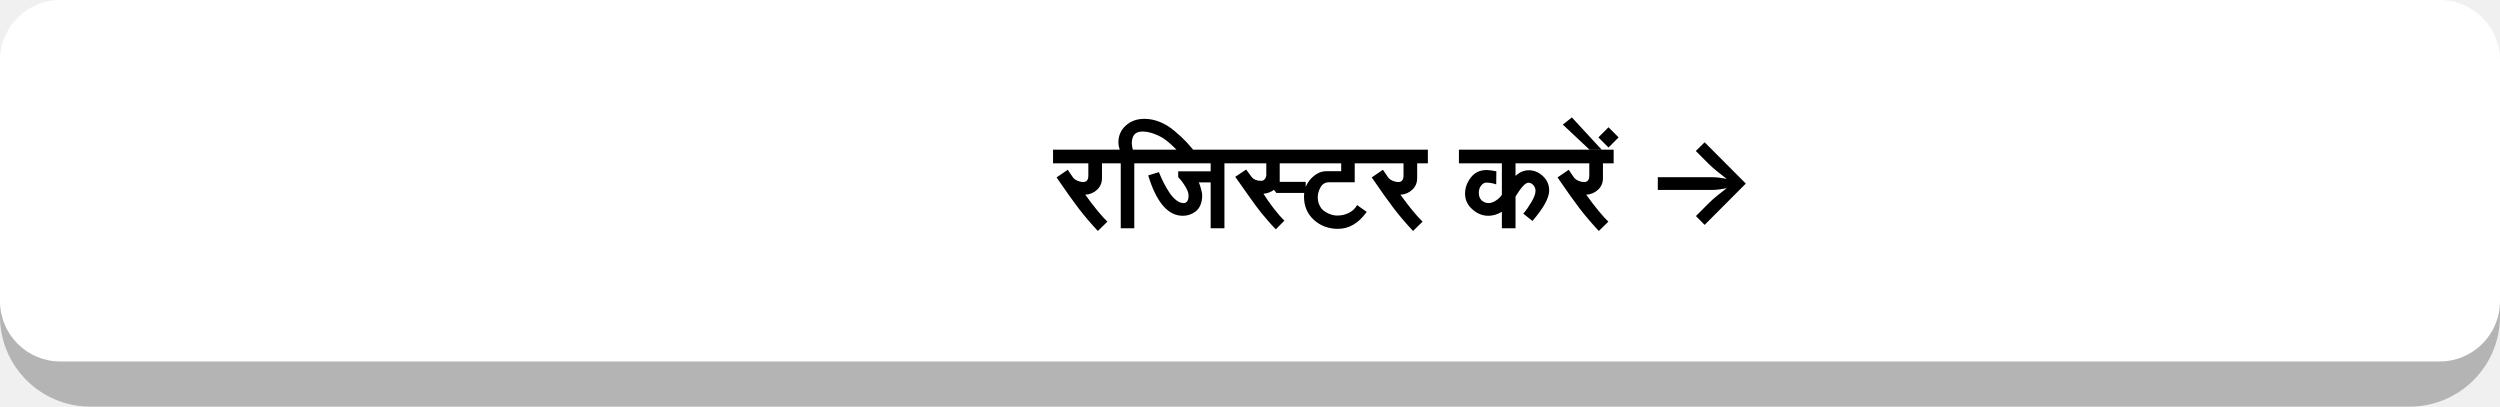
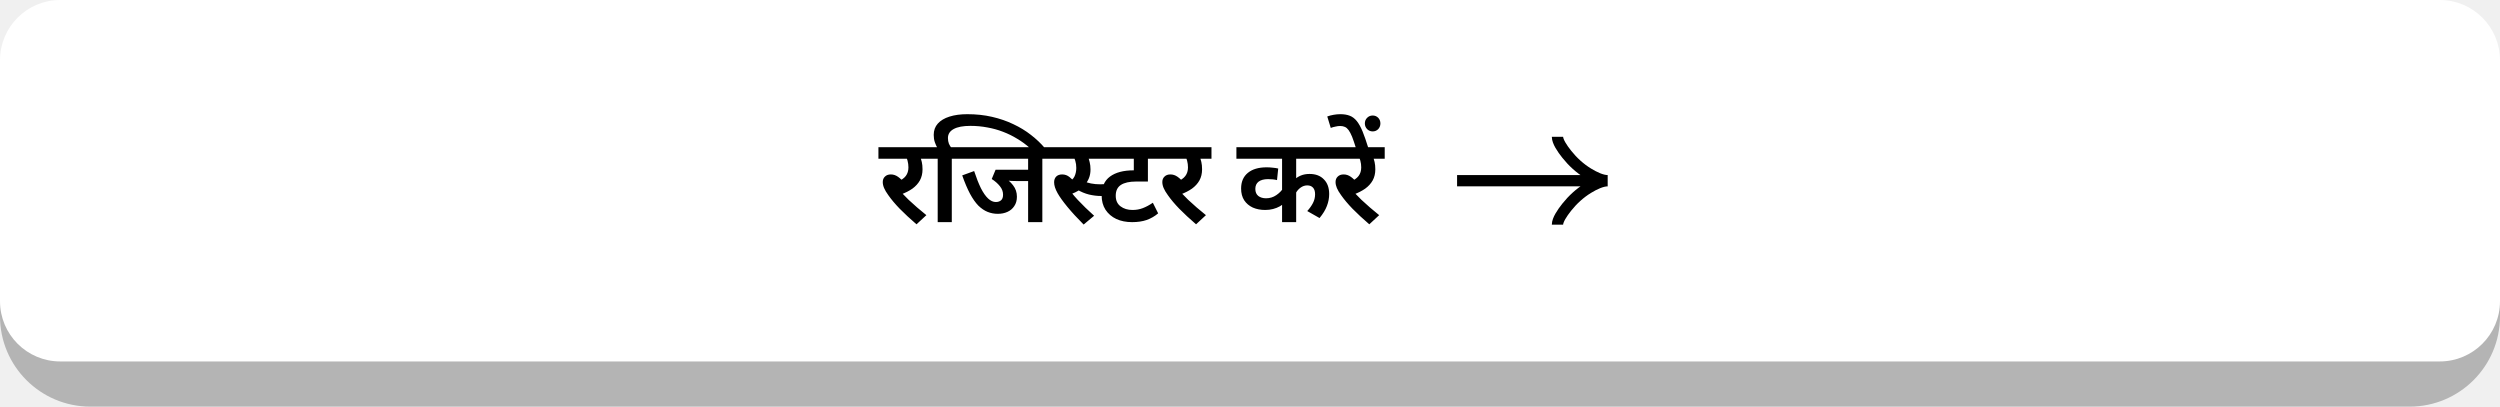
- <svg xmlns="http://www.w3.org/2000/svg" width="332" height="54" viewBox="0 0 332 54" fill="none">
-   <rect width="332" height="54" rx="12" fill="#B4B4B4" />
-   <rect width="332" height="48" rx="8" fill="white" />
-   <text x="140" y="30" font-family="system-ui, -apple-system, sans-serif" font-size="16" font-weight="600" fill="black">रजिस्टर करें  →</text>
+ <svg xmlns="http://www.w3.org/2000/svg" width="332" height="54" viewBox="39.872 791.227 332 54" fill="none">
+   <rect x="39.872" y="791.227" width="332" height="54" rx="12" fill="#B4B4B4" />
+   <path d="M126.211 812.667C127.291 812.667 128.239 812.853 129.055 813.225C129.871 813.597 130.567 814.149 131.143 814.881L129.757 816.483C129.265 815.859 128.725 815.403 128.137 815.115C127.561 814.815 126.889 814.665 126.121 814.665C125.617 814.665 125.197 814.731 124.861 814.863C124.537 814.995 124.297 815.169 124.141 815.385C123.997 815.601 123.925 815.841 123.925 816.105C123.925 816.429 124.051 816.705 124.303 816.933C124.555 817.149 124.987 817.329 125.599 817.473L127.813 817.977C128.989 818.241 129.829 818.637 130.333 819.165C130.849 819.681 131.107 820.353 131.107 821.181C131.107 821.961 130.903 822.633 130.495 823.197C130.087 823.749 129.517 824.175 128.785 824.475C128.053 824.763 127.213 824.907 126.265 824.907C125.437 824.907 124.675 824.811 123.979 824.619C123.295 824.415 122.683 824.139 122.143 823.791C121.603 823.443 121.153 823.041 120.793 822.585L122.197 820.911C122.473 821.295 122.815 821.637 123.223 821.937C123.631 822.237 124.093 822.477 124.609 822.657C125.137 822.825 125.689 822.909 126.265 822.909C126.757 822.909 127.171 822.855 127.507 822.747C127.855 822.627 128.113 822.465 128.281 822.261C128.461 822.045 128.551 821.787 128.551 821.487C128.551 821.175 128.443 820.911 128.227 820.695C128.023 820.467 127.639 820.293 127.075 820.173L124.663 819.633C123.967 819.465 123.367 819.249 122.863 818.985C122.371 818.709 121.993 818.361 121.729 817.941C121.477 817.509 121.351 816.999 121.351 816.411C121.351 815.703 121.543 815.067 121.927 814.503C122.311 813.939 122.863 813.495 123.583 813.171C124.315 812.835 125.191 812.667 126.211 812.667ZM136.091 812.973V821.793C136.091 822.225 136.199 822.543 136.415 822.747C136.643 822.939 136.949 823.035 137.333 823.035C137.633 823.035 137.897 822.993 138.125 822.909C138.353 822.813 138.557 822.687 138.737 822.531L139.133 824.169C138.845 824.397 138.485 824.577 138.053 824.709C137.621 824.841 137.165 824.907 136.685 824.907C136.085 824.907 135.551 824.817 135.083 824.637C134.627 824.457 134.267 824.169 134.003 823.773C133.751 823.377 133.625 822.849 133.625 822.189V813.657L136.091 812.973ZM138.971 815.727V817.563H131.969V815.727H138.971ZM145.557 818.985C145.557 818.469 145.407 818.067 145.107 817.779C144.819 817.491 144.435 817.347 143.955 817.347C143.511 817.347 143.121 817.461 142.785 817.689C142.449 817.917 142.203 818.295 142.047 818.823L139.941 818.175C140.145 817.383 140.589 816.747 141.273 816.267C141.969 815.787 142.899 815.547 144.063 815.547C144.855 815.547 145.545 815.673 146.133 815.925C146.721 816.165 147.177 816.531 147.501 817.023C147.837 817.515 148.005 818.133 148.005 818.877V822.531C148.005 822.987 148.221 823.215 148.653 823.215C148.857 823.215 149.049 823.185 149.229 823.125L149.085 824.655C148.773 824.811 148.383 824.889 147.915 824.889C147.495 824.889 147.117 824.817 146.781 824.673C146.445 824.529 146.181 824.313 145.989 824.025C145.797 823.725 145.701 823.353 145.701 822.909V822.837L146.133 822.765C146.061 823.221 145.863 823.611 145.539 823.935C145.215 824.247 144.819 824.487 144.351 824.655C143.895 824.823 143.421 824.907 142.929 824.907C142.317 824.907 141.789 824.817 141.345 824.637C140.901 824.445 140.559 824.169 140.319 823.809C140.079 823.449 139.959 823.005 139.959 822.477C139.959 821.805 140.175 821.259 140.607 820.839C141.039 820.407 141.657 820.113 142.461 819.957L145.845 819.273L145.827 820.803L143.667 821.235C143.259 821.319 142.947 821.433 142.731 821.577C142.527 821.709 142.425 821.931 142.425 822.243C142.425 822.543 142.533 822.771 142.749 822.927C142.977 823.083 143.247 823.161 143.559 823.161C143.811 823.161 144.057 823.131 144.297 823.071C144.537 823.011 144.753 822.915 144.945 822.783C145.137 822.651 145.287 822.471 145.395 822.243C145.503 822.015 145.557 821.739 145.557 821.415V818.985ZM150.463 824.727V815.727H152.605L152.767 817.491C153.007 816.867 153.355 816.387 153.811 816.051C154.279 815.715 154.861 815.547 155.557 815.547C155.761 815.547 155.947 815.565 156.115 815.601C156.283 815.637 156.421 815.685 156.529 815.745L156.241 817.815C156.121 817.767 155.971 817.731 155.791 817.707C155.623 817.683 155.401 817.671 155.125 817.671C154.765 817.671 154.417 817.761 154.081 817.941C153.745 818.109 153.469 818.373 153.253 818.733C153.037 819.081 152.929 819.525 152.929 820.065V824.727H150.463ZM160.609 812.973V821.793C160.609 822.225 160.717 822.543 160.933 822.747C161.161 822.939 161.467 823.035 161.851 823.035C162.151 823.035 162.415 822.993 162.643 822.909C162.871 822.813 163.075 822.687 163.255 822.531L163.651 824.169C163.363 824.397 163.003 824.577 162.571 824.709C162.139 824.841 161.683 824.907 161.203 824.907C160.603 824.907 160.069 824.817 159.601 824.637C159.145 824.457 158.785 824.169 158.521 823.773C158.269 823.377 158.143 822.849 158.143 822.189V813.657L160.609 812.973ZM163.489 815.727V817.563H156.487V815.727H163.489ZM172.192 824.727L168.736 812.847H171.382L173.722 822.657L176.098 812.847H178.474L180.886 822.657L183.208 812.847H185.746L182.29 824.727H179.5L177.844 818.247L177.286 815.439H177.25L176.692 818.247L175.054 824.727H172.192ZM191.518 818.985C191.518 818.469 191.368 818.067 191.068 817.779C190.78 817.491 190.396 817.347 189.916 817.347C189.472 817.347 189.082 817.461 188.746 817.689C188.41 817.917 188.164 818.295 188.008 818.823L185.902 818.175C186.106 817.383 186.55 816.747 187.234 816.267C187.93 815.787 188.86 815.547 190.024 815.547C190.816 815.547 191.506 815.673 192.094 815.925C192.682 816.165 193.138 816.531 193.462 817.023C193.798 817.515 193.966 818.133 193.966 818.877V822.531C193.966 822.987 194.182 823.215 194.614 823.215C194.818 823.215 195.01 823.185 195.19 823.125L195.046 824.655C194.734 824.811 194.344 824.889 193.876 824.889C193.456 824.889 193.078 824.817 192.742 824.673C192.406 824.529 192.142 824.313 191.95 824.025C191.758 823.725 191.662 823.353 191.662 822.909V822.837L192.094 822.765C192.022 823.221 191.824 823.611 191.5 823.935C191.176 824.247 190.78 824.487 190.312 824.655C189.856 824.823 189.382 824.907 188.89 824.907C188.278 824.907 187.75 824.817 187.306 824.637C186.862 824.445 186.52 824.169 186.28 823.809C186.04 823.449 185.92 823.005 185.92 822.477C185.92 821.805 186.136 821.259 186.568 820.839C187 820.407 187.618 820.113 188.422 819.957L191.806 819.273L191.788 820.803L189.628 821.235C189.22 821.319 188.908 821.433 188.692 821.577C188.488 821.709 188.386 821.931 188.386 822.243C188.386 822.543 188.494 822.771 188.71 822.927C188.938 823.083 189.208 823.161 189.52 823.161C189.772 823.161 190.018 823.131 190.258 823.071C190.498 823.011 190.714 822.915 190.906 822.783C191.098 822.651 191.248 822.471 191.356 822.243C191.464 822.015 191.518 821.739 191.518 821.415V818.985ZM199.259 812.973V821.793C199.259 822.225 199.367 822.543 199.583 822.747C199.811 822.939 200.117 823.035 200.501 823.035C200.801 823.035 201.065 822.993 201.293 822.909C201.521 822.813 201.725 822.687 201.905 822.531L202.301 824.169C202.013 824.397 201.653 824.577 201.221 824.709C200.789 824.841 200.333 824.907 199.853 824.907C199.253 824.907 198.719 824.817 198.251 824.637C197.795 824.457 197.435 824.169 197.171 823.773C196.919 823.377 196.793 822.849 196.793 822.189V813.657L199.259 812.973ZM202.139 815.727V817.563H195.137V815.727H202.139ZM207.593 815.547C208.397 815.547 209.075 815.667 209.627 815.907C210.191 816.135 210.641 816.453 210.977 816.861C211.325 817.257 211.571 817.701 211.715 818.193L209.411 819.021C209.291 818.481 209.087 818.073 208.799 817.797C208.511 817.521 208.121 817.383 207.629 817.383C207.173 817.383 206.783 817.491 206.459 817.707C206.135 817.911 205.889 818.229 205.721 818.661C205.553 819.081 205.469 819.609 205.469 820.245C205.469 820.881 205.553 821.409 205.721 821.829C205.901 822.249 206.153 822.561 206.477 822.765C206.813 822.969 207.203 823.071 207.647 823.071C208.007 823.071 208.313 823.011 208.565 822.891C208.817 822.759 209.021 822.573 209.177 822.333C209.345 822.093 209.459 821.805 209.519 821.469L211.751 822.189C211.619 822.729 211.373 823.203 211.013 823.611C210.653 824.019 210.191 824.337 209.627 824.565C209.063 824.793 208.409 824.907 207.665 824.907C206.741 824.907 205.925 824.721 205.217 824.349C204.509 823.977 203.963 823.443 203.579 822.747C203.195 822.051 203.003 821.211 203.003 820.227C203.003 819.243 203.195 818.403 203.579 817.707C203.963 817.011 204.503 816.477 205.199 816.105C205.895 815.733 206.693 815.547 207.593 815.547ZM213.367 824.727V811.785H215.833V817.257C216.121 816.681 216.517 816.255 217.021 815.979C217.525 815.691 218.095 815.547 218.731 815.547C219.355 815.547 219.907 815.667 220.387 815.907C220.879 816.147 221.263 816.513 221.539 817.005C221.827 817.485 221.971 818.091 221.971 818.823V824.727H219.505V819.543C219.505 818.763 219.355 818.229 219.055 817.941C218.755 817.641 218.371 817.491 217.903 817.491C217.555 817.491 217.219 817.575 216.895 817.743C216.583 817.899 216.325 818.163 216.121 818.535C215.929 818.895 215.833 819.375 215.833 819.975V824.727H213.367ZM225.454 814.431C224.938 814.431 224.554 814.323 224.302 814.107C224.05 813.879 223.924 813.549 223.924 813.117C223.924 812.673 224.05 812.343 224.302 812.127C224.554 811.899 224.938 811.785 225.454 811.785C225.97 811.785 226.354 811.899 226.606 812.127C226.858 812.343 226.984 812.673 226.984 813.117C226.984 813.549 226.858 813.879 226.606 814.107C226.354 814.323 225.97 814.431 225.454 814.431ZM226.678 815.727V824.727H224.212V815.727H226.678ZM228.992 824.727V815.727H231.206L231.35 818.427L231.044 818.139C231.188 817.551 231.416 817.065 231.728 816.681C232.04 816.297 232.418 816.015 232.862 815.835C233.318 815.643 233.816 815.547 234.356 815.547C234.98 815.547 235.532 815.667 236.012 815.907C236.504 816.147 236.888 816.513 237.164 817.005C237.452 817.485 237.596 818.091 237.596 818.823V824.727H235.13V819.525C235.13 818.757 234.98 818.229 234.68 817.941C234.38 817.641 233.99 817.491 233.51 817.491C233.174 817.491 232.844 817.575 232.52 817.743C232.208 817.899 231.95 818.157 231.746 818.517C231.554 818.877 231.458 819.357 231.458 819.957V824.727H228.992ZM248.134 813.585L248.422 815.349C248.374 815.349 248.32 815.349 248.26 815.349C248.212 815.337 248.158 815.331 248.098 815.331C247.546 815.331 247.132 815.457 246.856 815.709C246.58 815.949 246.442 816.285 246.442 816.717L245.434 816.303C245.434 815.823 245.53 815.379 245.722 814.971C245.914 814.551 246.196 814.215 246.568 813.963C246.952 813.711 247.408 813.585 247.936 813.585C247.96 813.585 247.99 813.585 248.026 813.585C248.062 813.585 248.098 813.585 248.134 813.585ZM245.182 823.035C246.154 823.035 246.904 823.245 247.432 823.665C247.96 824.085 248.224 824.673 248.224 825.429C248.224 826.113 248.026 826.689 247.63 827.157C247.234 827.637 246.676 827.997 245.956 828.237C245.248 828.477 244.426 828.597 243.49 828.597C241.942 828.597 240.808 828.381 240.088 827.949C239.38 827.517 239.026 826.953 239.026 826.257C239.026 825.765 239.212 825.351 239.584 825.015C239.968 824.679 240.598 824.493 241.474 824.457L241.384 824.745C240.76 824.637 240.28 824.433 239.944 824.133C239.62 823.821 239.458 823.395 239.458 822.855C239.458 822.303 239.668 821.853 240.088 821.505C240.52 821.145 241.102 820.935 241.834 820.875L242.914 821.379H242.662C242.146 821.415 241.78 821.523 241.564 821.703C241.36 821.871 241.258 822.063 241.258 822.279C241.258 822.531 241.354 822.723 241.546 822.855C241.75 822.975 242.038 823.035 242.41 823.035H245.182ZM243.508 826.905C244.132 826.905 244.642 826.851 245.038 826.743C245.446 826.635 245.746 826.497 245.938 826.329C246.142 826.161 246.244 825.975 246.244 825.771C246.244 825.543 246.154 825.357 245.974 825.213C245.794 825.081 245.47 825.015 245.002 825.015H241.96C241.672 825.015 241.432 825.087 241.24 825.231C241.06 825.375 240.97 825.573 240.97 825.825C240.97 826.161 241.192 826.425 241.636 826.617C242.092 826.809 242.716 826.905 243.508 826.905ZM243.526 815.547C244.366 815.547 245.092 815.673 245.704 815.925C246.328 816.165 246.802 816.513 247.126 816.969C247.462 817.425 247.63 817.971 247.63 818.607C247.63 819.231 247.462 819.771 247.126 820.227C246.802 820.683 246.328 821.037 245.704 821.289C245.092 821.529 244.366 821.649 243.526 821.649C242.194 821.649 241.174 821.379 240.466 820.839C239.77 820.287 239.422 819.543 239.422 818.607C239.422 817.971 239.584 817.425 239.908 816.969C240.244 816.513 240.718 816.165 241.33 815.925C241.942 815.673 242.674 815.547 243.526 815.547ZM243.526 817.095C243.046 817.095 242.65 817.227 242.338 817.491C242.026 817.755 241.87 818.121 241.87 818.589C241.87 819.057 242.026 819.429 242.338 819.705C242.65 819.969 243.046 820.101 243.526 820.101C244.006 820.101 244.396 819.969 244.696 819.705C245.008 819.429 245.164 819.057 245.164 818.589C245.164 818.121 245.008 817.755 244.696 817.491C244.396 817.227 244.006 817.095 243.526 817.095Z" fill="white" />
+   <circle cx="280.872" cy="818.227" r="12" fill="white" />
+   <path d="M274.872 812.227L280.872 818.227V812.227H274.872Z" fill="#B31232" />
+   <path d="M274.872 824.227L280.872 818.227V824.227H274.872Z" fill="#B31232" />
+   <path d="M286.872 818.227L280.872 824.227V818.227H286.872Z" fill="#B31232" />
+   <path d="M286.872 818.227L280.872 812.227V818.227H286.872Z" fill="#B31232" />
+   <rect x="39.872" y="791.227" width="332" height="48" rx="8" fill="white" />
+   <path d="M161.663 812.311L162.031 811.943C162.137 812.199 162.223 812.465 162.287 812.743C162.351 813.02 162.383 813.345 162.383 813.719C162.383 814.273 162.265 814.764 162.031 815.191C161.796 815.607 161.465 815.969 161.039 816.279C160.612 816.577 160.111 816.833 159.535 817.047L159.519 816.727C159.839 817.057 160.175 817.399 160.527 817.751C160.889 818.092 161.268 818.433 161.663 818.775C162.068 819.116 162.479 819.457 162.895 819.799L161.583 821.015C160.729 820.279 159.988 819.591 159.359 818.951C158.74 818.311 158.233 817.708 157.839 817.143C157.583 816.791 157.396 816.476 157.279 816.199C157.161 815.921 157.103 815.655 157.103 815.399C157.103 815.1 157.199 814.86 157.391 814.679C157.583 814.487 157.844 814.391 158.175 814.391C158.516 814.391 158.836 814.497 159.135 814.711C159.433 814.924 159.743 815.223 160.063 815.607L159.039 815.367C159.551 815.164 159.924 814.908 160.159 814.599C160.393 814.289 160.511 813.911 160.511 813.463C160.511 813.153 160.473 812.86 160.399 812.583C160.324 812.295 160.217 812.076 160.079 811.927L160.863 812.311H156.527V810.775H163.631V812.311H161.663ZM164.366 810.887C164.227 810.641 164.11 810.38 164.014 810.103C163.918 809.815 163.87 809.495 163.87 809.143C163.87 808.545 164.051 808.044 164.414 807.639C164.777 807.233 165.294 806.924 165.966 806.711C166.638 806.497 167.427 806.391 168.334 806.391C169.507 806.391 170.601 806.508 171.614 806.743C172.638 806.977 173.582 807.303 174.446 807.719C175.31 808.124 176.089 808.599 176.782 809.143C177.486 809.687 178.099 810.268 178.622 810.887H176.638C176.115 810.417 175.555 810.007 174.958 809.655C174.371 809.292 173.742 808.983 173.07 808.727C172.409 808.471 171.715 808.279 170.99 808.151C170.265 808.012 169.513 807.943 168.734 807.943C167.774 807.943 167.038 808.081 166.526 808.359C166.014 808.636 165.758 809.036 165.758 809.559C165.758 809.836 165.801 810.087 165.886 810.311C165.982 810.524 166.099 810.716 166.238 810.887H164.366ZM166.27 812.311V820.727H164.398V812.311H163.086V810.775H167.806V812.311H166.27ZM178.294 812.311V820.727H176.406V815.271H174.886C174.609 815.271 174.369 815.265 174.166 815.255C173.963 815.244 173.809 815.223 173.702 815.191L173.03 814.647C173.606 814.988 174.065 815.383 174.406 815.831C174.747 816.268 174.918 816.775 174.918 817.351C174.918 817.841 174.801 818.257 174.566 818.599C174.342 818.94 174.038 819.196 173.654 819.367C173.281 819.537 172.854 819.623 172.374 819.623C171.905 819.623 171.457 819.537 171.03 819.367C170.603 819.196 170.193 818.919 169.798 818.535C169.414 818.14 169.046 817.617 168.694 816.967C168.342 816.305 167.995 815.489 167.654 814.519L169.238 813.943C169.537 814.849 169.835 815.607 170.134 816.215C170.443 816.823 170.763 817.281 171.094 817.591C171.425 817.9 171.766 818.055 172.118 818.055C172.395 818.055 172.625 817.98 172.806 817.831C172.987 817.681 173.078 817.431 173.078 817.079C173.078 816.673 172.939 816.3 172.662 815.959C172.385 815.607 172.022 815.287 171.574 814.999L172.086 813.767H176.406V812.311H167.286V810.775H179.83V812.311H178.294ZM183.779 821.047C182.926 820.193 182.206 819.409 181.619 818.695C181.032 817.98 180.6 817.377 180.323 816.887C180.163 816.599 180.046 816.337 179.971 816.103C179.896 815.868 179.859 815.644 179.859 815.431C179.859 815.121 179.95 814.871 180.131 814.679C180.323 814.487 180.59 814.391 180.931 814.391C181.294 814.391 181.619 814.508 181.907 814.743C182.206 814.977 182.499 815.265 182.787 815.607L181.683 815.463C182.11 815.26 182.403 814.993 182.563 814.663C182.723 814.321 182.803 813.943 182.803 813.527C182.803 813.185 182.76 812.876 182.675 812.599C182.6 812.311 182.499 812.081 182.371 811.911L183.315 812.311H179.283V810.775H187.507V812.311H183.875L184.307 811.927C184.424 812.183 184.515 812.46 184.579 812.759C184.654 813.047 184.691 813.372 184.691 813.735C184.691 814.161 184.622 814.545 184.483 814.887C184.344 815.228 184.158 815.527 183.923 815.783L183.763 815.975C183.571 816.199 183.342 816.391 183.075 816.551C182.808 816.711 182.494 816.86 182.131 816.999V816.759C182.387 817.089 182.675 817.425 182.995 817.767C183.315 818.108 183.656 818.455 184.019 818.807C184.392 819.159 184.776 819.516 185.171 819.879L183.779 821.047ZM186.083 817.255C185.582 817.255 185.054 817.191 184.499 817.063C183.944 816.924 183.411 816.7 182.899 816.391L183.539 815.207C183.966 815.388 184.371 815.516 184.755 815.591C185.139 815.665 185.544 815.703 185.971 815.703C186.27 815.703 186.558 815.692 186.835 815.671C187.112 815.639 187.406 815.601 187.715 815.559L187.779 817.047C187.502 817.132 187.224 817.191 186.947 817.223C186.68 817.244 186.392 817.255 186.083 817.255ZM194.17 812.311H192.314V815.335H190.746C189.86 815.335 189.188 815.484 188.73 815.783C188.271 816.081 188.042 816.561 188.042 817.223C188.042 817.841 188.255 818.311 188.682 818.631C189.108 818.951 189.636 819.111 190.266 819.111C190.756 819.111 191.21 819.031 191.626 818.871C192.052 818.711 192.5 818.471 192.97 818.151L193.674 819.559C193.226 819.943 192.719 820.236 192.154 820.439C191.599 820.631 190.954 820.727 190.218 820.727C189.428 820.727 188.73 820.588 188.122 820.311C187.514 820.023 187.034 819.612 186.682 819.079C186.34 818.545 186.17 817.911 186.17 817.175C186.17 816.055 186.538 815.223 187.274 814.679C188.02 814.124 189.071 813.847 190.426 813.847H190.986L190.442 814.263V812.311H185.546V810.775H194.17V812.311ZM198.788 812.311L199.156 811.943C199.262 812.199 199.348 812.465 199.412 812.743C199.476 813.02 199.508 813.345 199.508 813.719C199.508 814.273 199.39 814.764 199.156 815.191C198.921 815.607 198.59 815.969 198.164 816.279C197.737 816.577 197.236 816.833 196.66 817.047L196.644 816.727C196.964 817.057 197.3 817.399 197.652 817.751C198.014 818.092 198.393 818.433 198.788 818.775C199.193 819.116 199.604 819.457 200.02 819.799L198.708 821.015C197.854 820.279 197.113 819.591 196.484 818.951C195.865 818.311 195.358 817.708 194.964 817.143C194.708 816.791 194.521 816.476 194.404 816.199C194.286 815.921 194.228 815.655 194.228 815.399C194.228 815.1 194.324 814.86 194.516 814.679C194.708 814.487 194.969 814.391 195.3 814.391C195.641 814.391 195.961 814.497 196.26 814.711C196.558 814.924 196.868 815.223 197.188 815.607L196.164 815.367C196.676 815.164 197.049 814.908 197.284 814.599C197.518 814.289 197.636 813.911 197.636 813.463C197.636 813.153 197.598 812.86 197.524 812.583C197.449 812.295 197.342 812.076 197.204 811.927L197.988 812.311H193.652V810.775H200.756V812.311H198.788ZM217.203 812.311H212.003V815.431L211.779 815.079C212.014 814.855 212.297 814.673 212.627 814.535C212.969 814.396 213.353 814.327 213.779 814.327C214.59 814.327 215.225 814.567 215.683 815.047C216.153 815.516 216.387 816.167 216.387 816.999C216.387 817.532 216.286 818.06 216.083 818.583C215.891 819.095 215.566 819.628 215.107 820.183L213.475 819.255C213.795 818.903 214.046 818.551 214.227 818.199C214.419 817.836 214.515 817.447 214.515 817.031C214.515 816.636 214.425 816.343 214.243 816.151C214.062 815.948 213.806 815.847 213.475 815.847C213.155 815.847 212.857 815.948 212.579 816.151C212.313 816.343 212.099 816.593 211.939 816.903L212.003 816.407V820.727H210.131V817.575L210.595 818.071C210.361 818.284 210.105 818.471 209.827 818.631C209.561 818.78 209.262 818.897 208.931 818.983C208.611 819.068 208.265 819.111 207.891 819.111C207.283 819.111 206.734 819.004 206.243 818.791C205.763 818.567 205.385 818.247 205.107 817.831C204.83 817.404 204.691 816.881 204.691 816.263C204.691 815.367 204.99 814.673 205.587 814.183C206.185 813.692 207.017 813.447 208.083 813.447C208.361 813.447 208.627 813.463 208.883 813.495C209.139 813.516 209.385 813.553 209.619 813.607L209.459 815.143C209.289 815.1 209.102 815.068 208.899 815.047C208.697 815.025 208.489 815.015 208.275 815.015C207.731 815.015 207.31 815.127 207.011 815.351C206.723 815.575 206.579 815.895 206.579 816.311C206.579 816.727 206.713 817.041 206.979 817.255C207.246 817.457 207.587 817.559 208.003 817.559C208.505 817.559 208.958 817.42 209.363 817.143C209.769 816.865 210.078 816.551 210.291 816.199L210.131 817.351V812.311H204.067V810.775H217.203V812.311ZM221.794 812.311L222.162 811.943C222.269 812.199 222.354 812.465 222.418 812.743C222.482 813.02 222.514 813.345 222.514 813.719C222.514 814.273 222.397 814.764 222.162 815.191C221.927 815.607 221.597 815.969 221.17 816.279C220.743 816.577 220.242 816.833 219.666 817.047L219.65 816.727C219.97 817.057 220.306 817.399 220.658 817.751C221.021 818.092 221.399 818.433 221.794 818.775C222.199 819.116 222.61 819.457 223.026 819.799L221.714 821.015C220.861 820.279 220.119 819.591 219.49 818.951C218.871 818.311 218.365 817.708 217.97 817.143C217.714 816.791 217.527 816.476 217.41 816.199C217.293 815.921 217.234 815.655 217.234 815.399C217.234 815.1 217.33 814.86 217.522 814.679C217.714 814.487 217.975 814.391 218.306 814.391C218.647 814.391 218.967 814.497 219.266 814.711C219.565 814.924 219.874 815.223 220.194 815.607L219.17 815.367C219.682 815.164 220.055 814.908 220.29 814.599C220.525 814.289 220.642 813.911 220.642 813.463C220.642 813.153 220.605 812.86 220.53 812.583C220.455 812.295 220.349 812.076 220.21 811.927L220.994 812.311H216.658V810.775H223.762V812.311H221.794ZM221.125 807.623C221.125 807.324 221.226 807.073 221.429 806.871C221.631 806.668 221.877 806.567 222.165 806.567C222.453 806.567 222.698 806.668 222.901 806.871C223.093 807.073 223.189 807.324 223.189 807.623C223.189 807.911 223.093 808.161 222.901 808.375C222.698 808.577 222.453 808.679 222.165 808.679C221.877 808.679 221.631 808.577 221.429 808.375C221.226 808.161 221.125 807.911 221.125 807.623ZM219.941 810.887C219.749 810.268 219.578 809.767 219.429 809.383C219.269 808.999 219.114 808.705 218.965 808.503C218.815 808.3 218.655 808.161 218.485 808.087C218.303 808.001 218.09 807.959 217.845 807.959C217.642 807.959 217.434 807.985 217.221 808.039C216.997 808.081 216.789 808.14 216.597 808.215L216.133 806.695C216.389 806.599 216.671 806.524 216.981 806.471C217.279 806.417 217.578 806.391 217.877 806.391C218.357 806.391 218.773 806.46 219.125 806.599C219.466 806.727 219.775 806.961 220.053 807.303C220.319 807.633 220.575 808.092 220.821 808.679C221.055 809.255 221.311 809.991 221.589 810.887H219.941Z" fill="black" />
+   <g clip-path="url(#clip2_24322_9267)">
+     <path d="M246.705 809.393C246.705 810.011 247.316 810.934 247.935 811.709C248.73 812.709 249.68 813.582 250.769 814.248C251.585 814.747 252.575 815.226 253.372 815.226M253.372 815.226C252.575 815.226 251.585 815.705 250.769 816.204C249.68 816.871 248.73 817.743 247.935 818.742C247.316 819.518 246.705 820.443 246.705 821.059M253.372 815.226H233.372" stroke="black" stroke-width="1.5" />
+   </g>
+   <defs>
+     <clipPath id="clip2_24322_9267">
+       <rect width="20" height="20" fill="white" transform="matrix(-1 0 0 1 253.372 805.227)" />
+     </clipPath>
+   </defs>
</svg>
